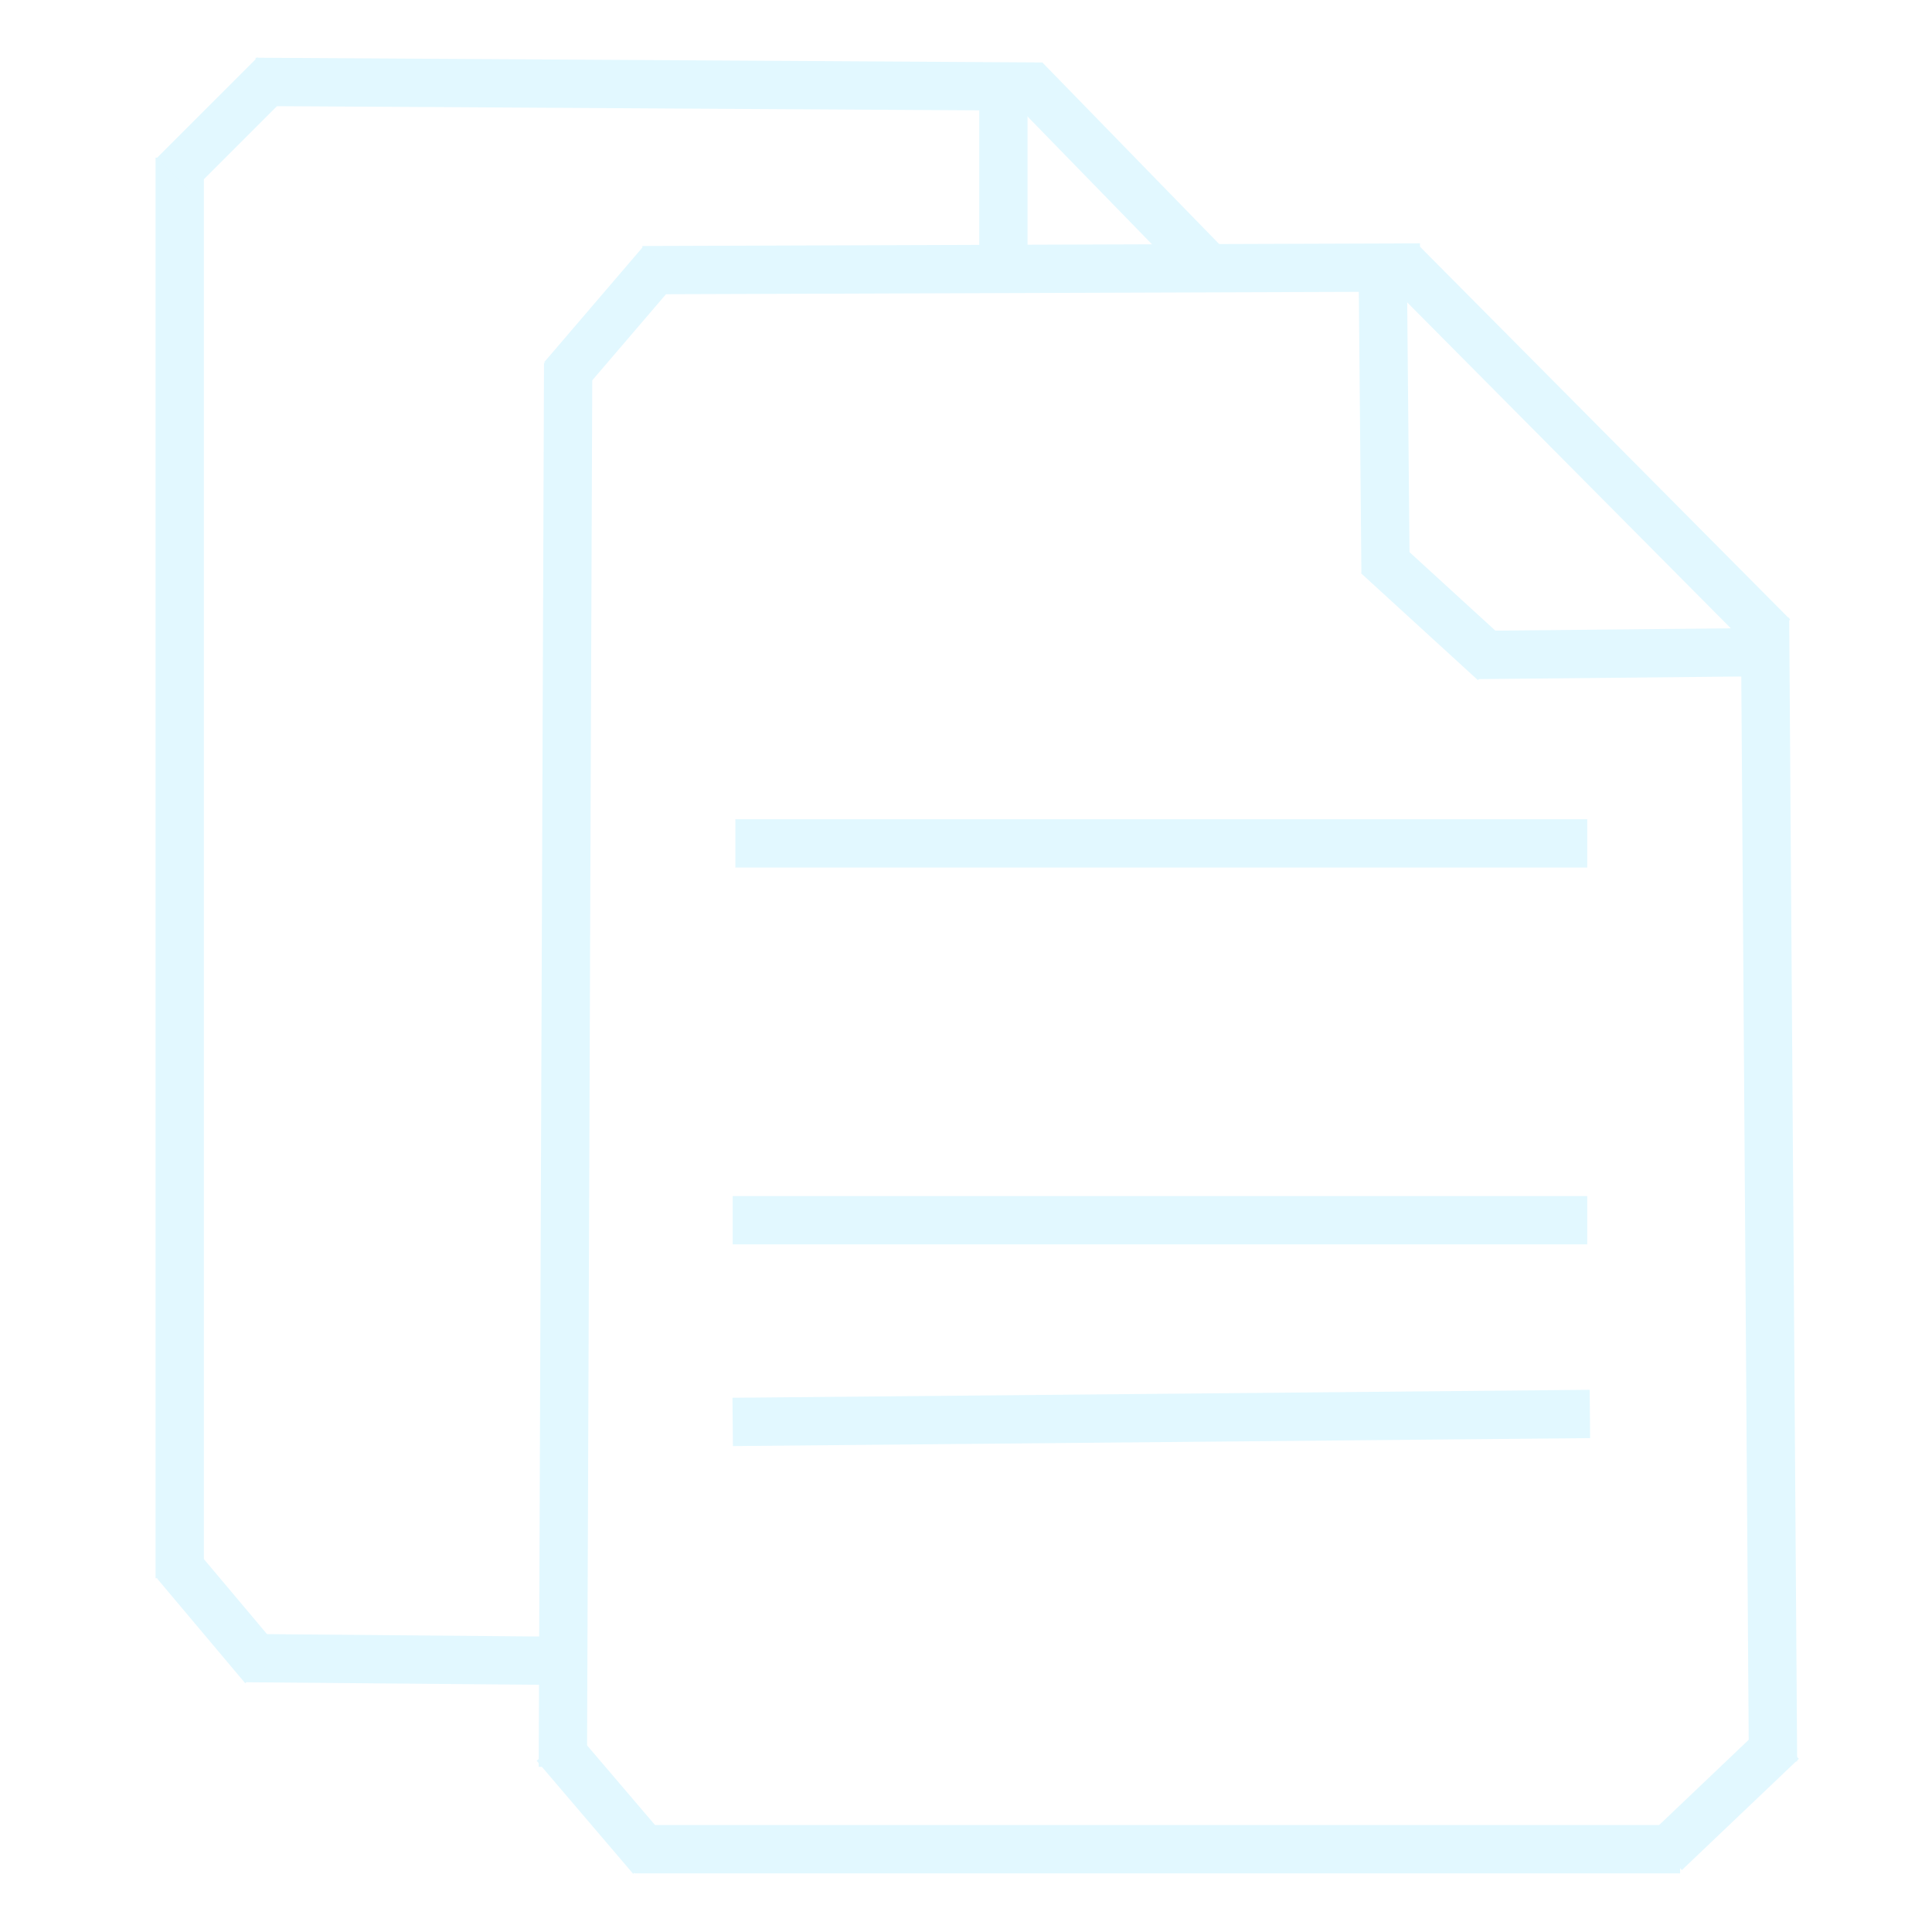
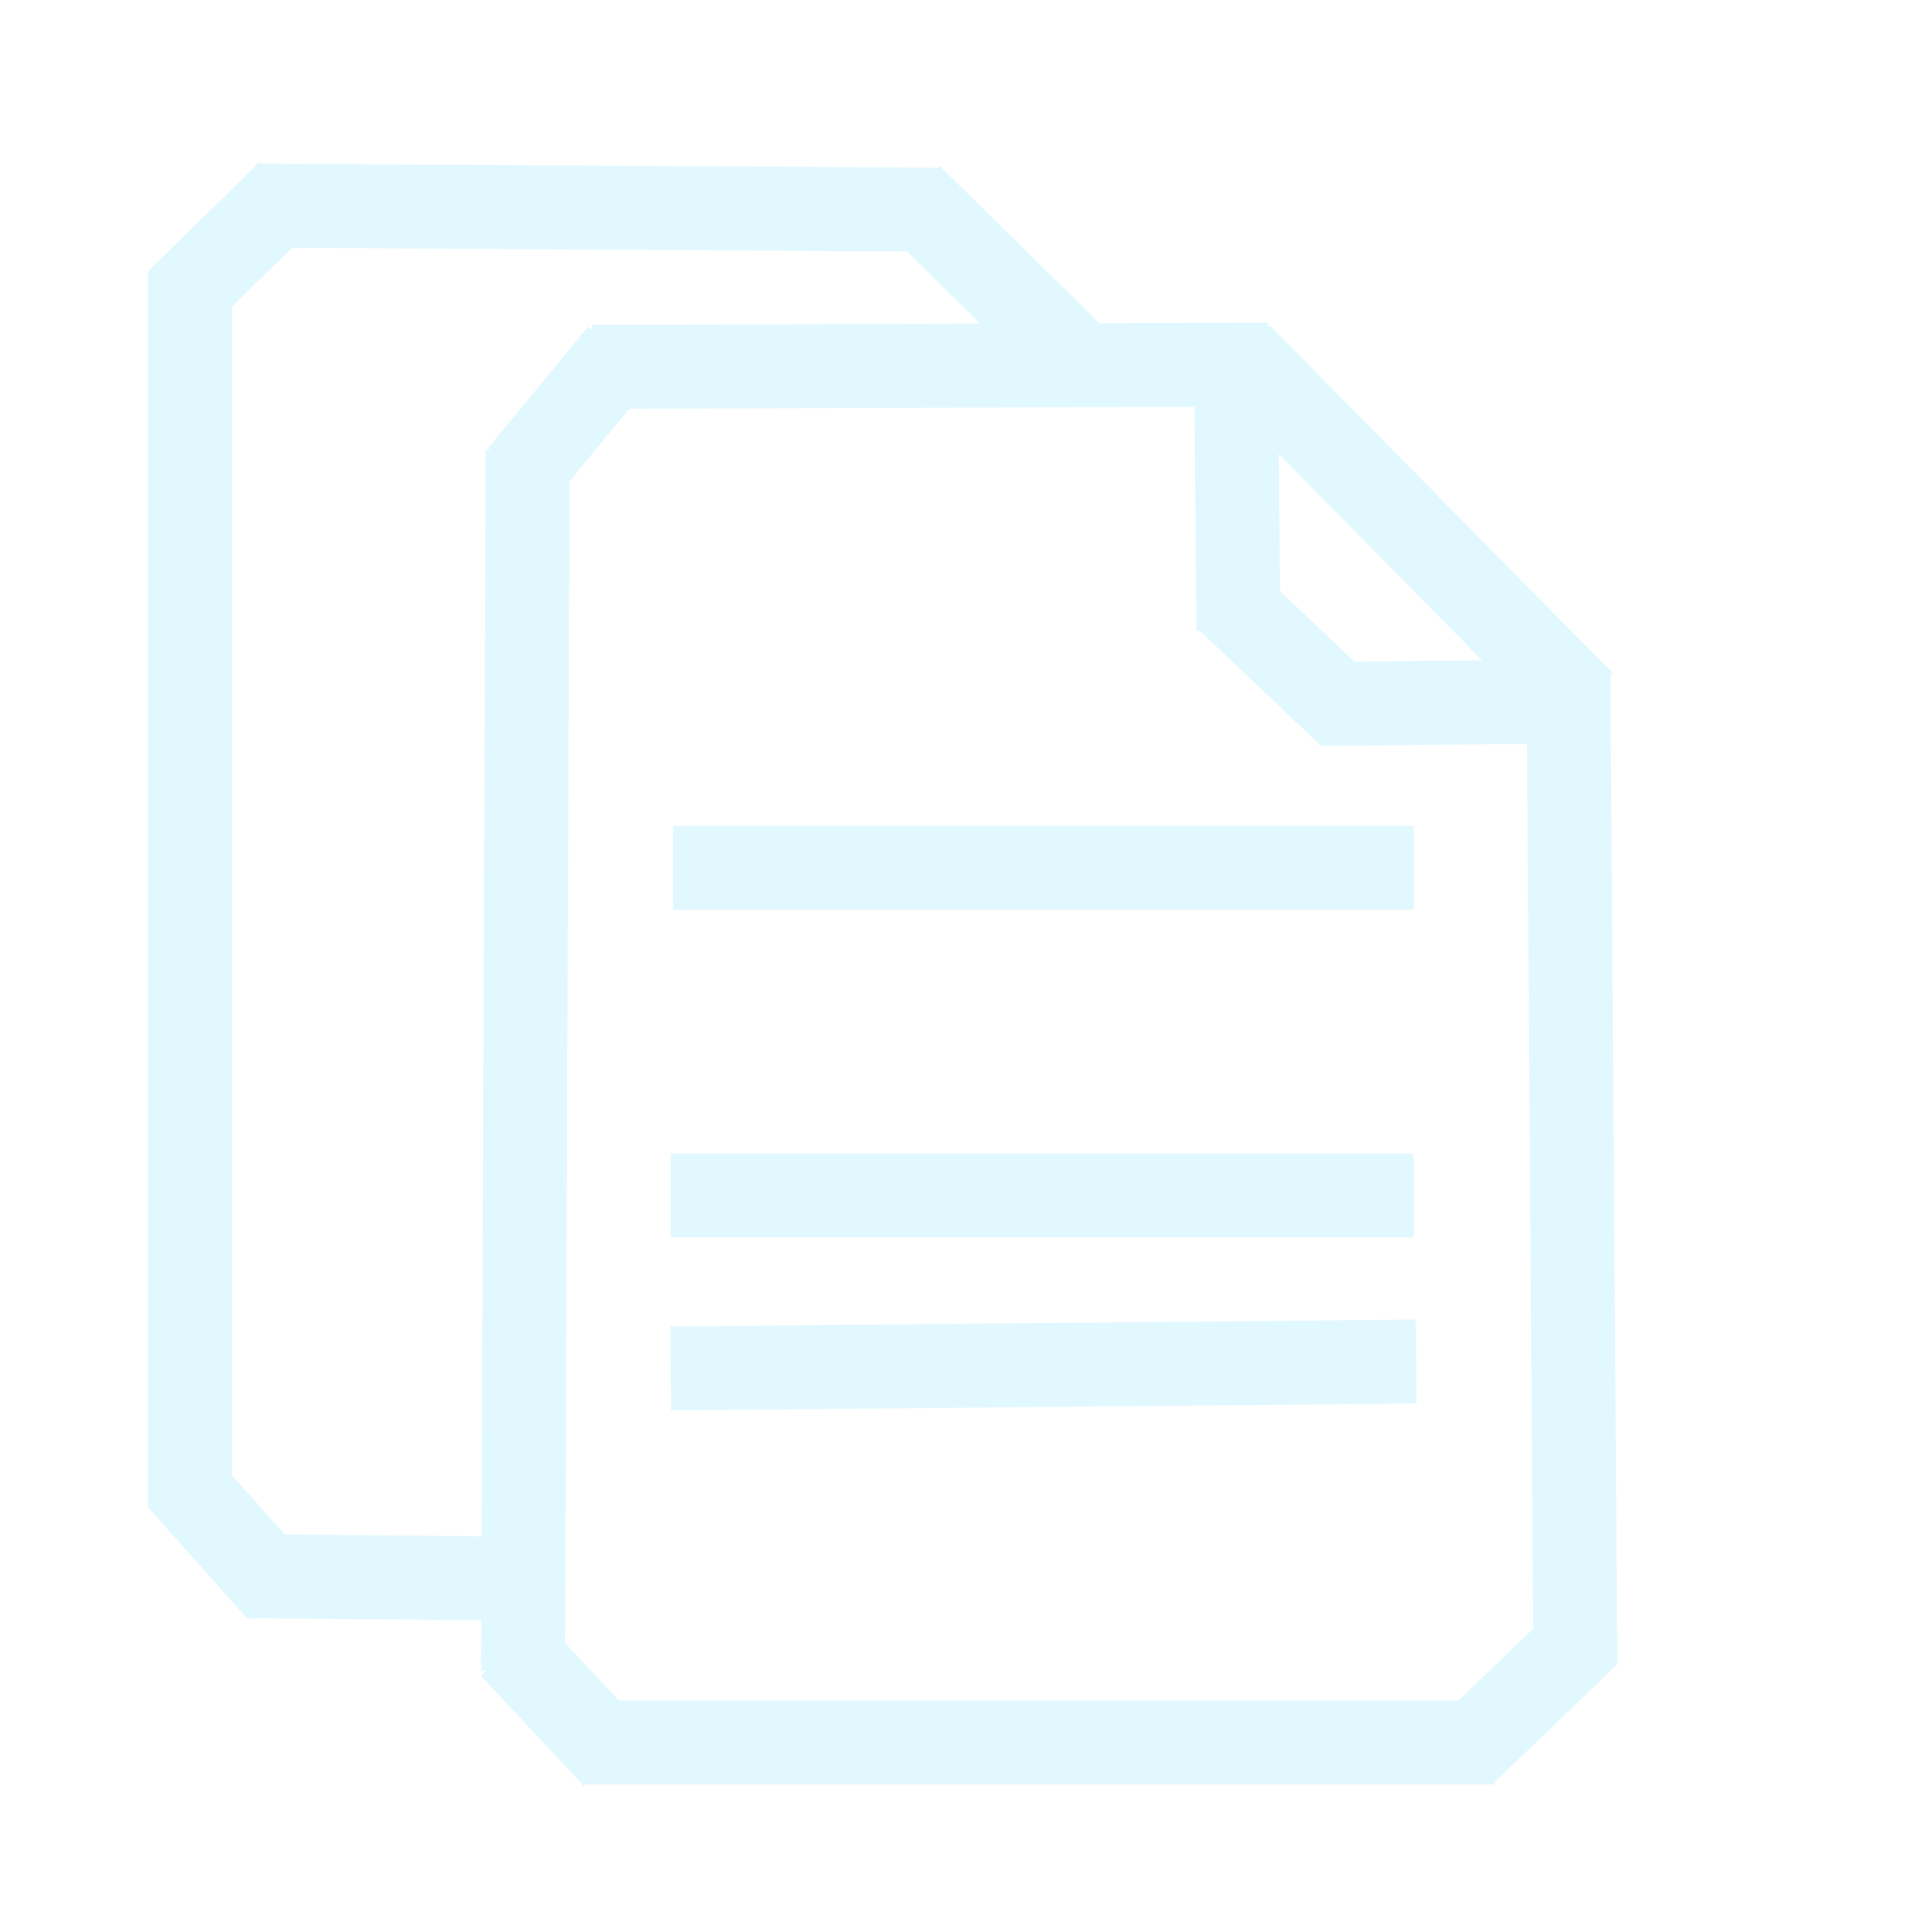
- <svg xmlns="http://www.w3.org/2000/svg" width="200" height="200">
+ <svg xmlns="http://www.w3.org/2000/svg" width="230" height="230">
  <g>
-     <line stroke-linecap="undefined" stroke-linejoin="undefined" id="svg_22" y2="163.378" x2="18.603" y1="16.319" x1="18.603" stroke-width="5" stroke="#e2f8ff" fill="none" />
-     <line stroke-linecap="undefined" stroke-linejoin="undefined" id="svg_27" y2="8.966" x2="107.818" y1="8.476" x1="26.446" stroke-width="5" stroke="#e2f8ff" fill="none" />
-     <line stroke-linecap="undefined" stroke-linejoin="undefined" id="svg_28" y2="8.186" x2="106.088" y1="28.084" x1="125.465" stroke-width="5" stroke="#e2f8ff" fill="none" />
-     <line stroke-linecap="undefined" stroke-linejoin="undefined" id="svg_29" y2="182.911" x2="58.266" y1="37.581" x1="58.815" stroke-width="5" stroke="#e2f8ff" fill="none" />
-     <line stroke-linecap="undefined" stroke-linejoin="undefined" id="svg_30" y2="171.647" x2="25.574" y1="171.922" x1="57.167" stroke-width="5" stroke="#e2f8ff" fill="none" />
-     <line stroke-linecap="undefined" stroke-linejoin="undefined" id="svg_31" y2="191.427" x2="173.925" y1="191.427" x1="65.684" stroke-width="5" stroke="#e2f8ff" fill="none" />
-     <line stroke-linecap="undefined" stroke-linejoin="undefined" id="svg_32" y2="63.955" x2="182.716" y1="182.361" x1="183.541" stroke-width="5" stroke="#e2f8ff" fill="none" />
-     <line stroke-linecap="undefined" stroke-linejoin="undefined" id="svg_33" y2="65.893" x2="183.541" y1="27.127" x1="145.05" stroke-width="5" stroke="#e2f8ff" fill="none" />
-     <line stroke-linecap="undefined" stroke-linejoin="undefined" id="svg_34" y2="27.966" x2="66.508" y1="27.691" x1="147.002" stroke-width="5" stroke="#e2f8ff" fill="none" />
-     <line stroke-linecap="undefined" stroke-linejoin="undefined" id="svg_36" y2="59.285" x2="143.431" y1="29.34" x1="143.156" stroke-width="5" stroke="#e2f8ff" fill="none" />
-     <line stroke-linecap="undefined" stroke-linejoin="undefined" id="svg_37" y2="67.801" x2="153.046" y1="67.526" x1="180.793" stroke-width="5" stroke="#e2f8ff" fill="none" />
-     <line stroke-linecap="undefined" stroke-linejoin="undefined" id="svg_38" y2="87.307" x2="164.31" y1="87.307" x1="76.123" stroke-width="5" stroke="#e2f8ff" fill="none" />
-     <line stroke-linecap="undefined" stroke-linejoin="undefined" id="svg_39" y2="126.317" x2="164.31" y1="126.317" x1="75.848" stroke-width="5" stroke="#e2f8ff" fill="none" />
-     <line stroke-linecap="undefined" stroke-linejoin="undefined" id="svg_40" y2="147.197" x2="75.848" y1="146.372" x1="164.585" stroke-width="5" stroke="#e2f8ff" fill="none" />
-     <line stroke-linecap="undefined" stroke-linejoin="undefined" id="svg_41" y2="27.691" x2="103.87" y1="10.109" x1="103.87" stroke-width="5" stroke="#e2f8ff" fill="none" />
-     <line stroke-linecap="undefined" stroke-linejoin="undefined" id="svg_44" y2="18.08" x2="18.046" y1="7.705" x1="28.424" stroke-width="5" stroke="#e2f8ff" fill="none" />
-     <line stroke-linecap="undefined" stroke-linejoin="undefined" id="svg_45" y2="39.116" x2="58.238" y1="27.211" x1="68.432" stroke-width="5" stroke="#e2f8ff" fill="none" />
-     <line stroke-linecap="undefined" stroke-linejoin="undefined" id="svg_46" y2="68.563" x2="154.68" y1="57.5" x1="142.583" stroke-width="5" stroke="#e2f8ff" fill="none" />
-     <line stroke-linecap="undefined" stroke-linejoin="undefined" id="svg_47" y2="172.64" x2="27.299" y1="161.803" x1="18.179" stroke-width="5" stroke="#e2f8ff" fill="none" />
-     <line stroke-linecap="undefined" stroke-linejoin="undefined" id="svg_48" y2="192.355" x2="67.447" y1="180.652" x1="57.461" stroke-width="5" stroke="#e2f8ff" fill="none" />
-     <line stroke-linecap="undefined" stroke-linejoin="undefined" id="svg_49" y2="180.258" x2="184.488" y1="191.778" x1="172.385" stroke-width="5" stroke="#e2f8ff" fill="none" />
+     <line fill="none" stroke="#e2f8ff" stroke-width="10" x1="22.603" y1="32.319" x2="22.603" y2="179.378" id="svg_22" stroke-linejoin="undefined" stroke-linecap="undefined" />
+     <line fill="none" stroke="#e2f8ff" stroke-width="10" x1="30.446" y1="24.476" x2="111.818" y2="24.966" id="svg_27" stroke-linejoin="undefined" stroke-linecap="undefined" />
+     <line fill="none" stroke="#e2f8ff" stroke-width="10" x1="129.465" y1="44.084" x2="108.373" y2="23.329" id="svg_28" stroke-linejoin="undefined" stroke-linecap="undefined" />
+     <line fill="none" stroke="#e2f8ff" stroke-width="10" x1="62.815" y1="53.581" x2="62.266" y2="198.911" id="svg_29" stroke-linejoin="undefined" stroke-linecap="undefined" />
+     <line fill="none" stroke="#e2f8ff" stroke-width="10" x1="61.167" y1="187.922" x2="29.574" y2="187.647" id="svg_30" stroke-linejoin="undefined" stroke-linecap="undefined" />
+     <line fill="none" stroke="#e2f8ff" stroke-width="10" x1="69.684" y1="207.427" x2="177.925" y2="207.427" id="svg_31" stroke-linejoin="undefined" stroke-linecap="undefined" />
+     <line fill="none" stroke="#e2f8ff" stroke-width="10" x1="187.541" y1="198.076" x2="186.716" y2="79.669" id="svg_32" stroke-linejoin="undefined" stroke-linecap="undefined" />
+     <line fill="none" stroke="#e2f8ff" stroke-width="10" x1="147.621" y1="42.27" x2="188.398" y2="83.607" id="svg_33" stroke-linejoin="undefined" stroke-linecap="undefined" />
+     <line fill="none" stroke="#e2f8ff" stroke-width="10" x1="151.002" y1="43.405" x2="70.508" y2="43.68" id="svg_34" stroke-linejoin="undefined" stroke-linecap="undefined" />
+     <line fill="none" stroke="#e2f8ff" stroke-width="10" x1="147.156" y1="45.054" x2="147.431" y2="74.999" id="svg_36" stroke-linejoin="undefined" stroke-linecap="undefined" />
+     <line fill="none" stroke="#e2f8ff" stroke-width="10" x1="184.793" y1="83.526" x2="157.046" y2="83.801" id="svg_37" stroke-linejoin="undefined" stroke-linecap="undefined" />
+     <line fill="none" stroke="#e2f8ff" stroke-width="10" x1="80.123" y1="103.307" x2="168.31" y2="103.307" id="svg_38" stroke-linejoin="undefined" stroke-linecap="undefined" />
+     <line fill="none" stroke="#e2f8ff" stroke-width="10" x1="79.848" y1="142.317" x2="168.31" y2="142.317" id="svg_39" stroke-linejoin="undefined" stroke-linecap="undefined" />
+     <line fill="none" stroke="#e2f8ff" stroke-width="10" x1="168.585" y1="162.087" x2="79.848" y2="162.911" id="svg_40" stroke-linejoin="undefined" stroke-linecap="undefined" />
+     <line fill="none" stroke="#e2f8ff" stroke-width="10" x1="34.424" y1="22.848" x2="21.188" y2="35.794" id="svg_44" stroke-linejoin="undefined" stroke-linecap="undefined" />
+     <line fill="none" stroke="#e2f8ff" stroke-width="10" x1="73.86" y1="42.068" x2="61.952" y2="56.544" id="svg_45" stroke-linejoin="undefined" stroke-linecap="undefined" />
+     <line fill="none" stroke="#e2f8ff" stroke-width="10" x1="146.012" y1="71.214" x2="160.68" y2="85.134" id="svg_46" stroke-linejoin="undefined" stroke-linecap="undefined" />
+     <line fill="none" stroke="#e2f8ff" stroke-width="10" x1="21.322" y1="176.089" x2="33.299" y2="189.497" id="svg_47" stroke-linejoin="undefined" stroke-linecap="undefined" />
+     <line fill="none" stroke="#e2f8ff" stroke-width="10" x1="60.89" y1="196.081" x2="73.161" y2="209.212" id="svg_48" stroke-linejoin="undefined" stroke-linecap="undefined" />
+     <line fill="none" stroke="#e2f8ff" stroke-width="10" x1="174.385" y1="208.635" x2="189.06" y2="194.544" id="svg_49" stroke-linejoin="undefined" stroke-linecap="undefined" />
  </g>
</svg>
